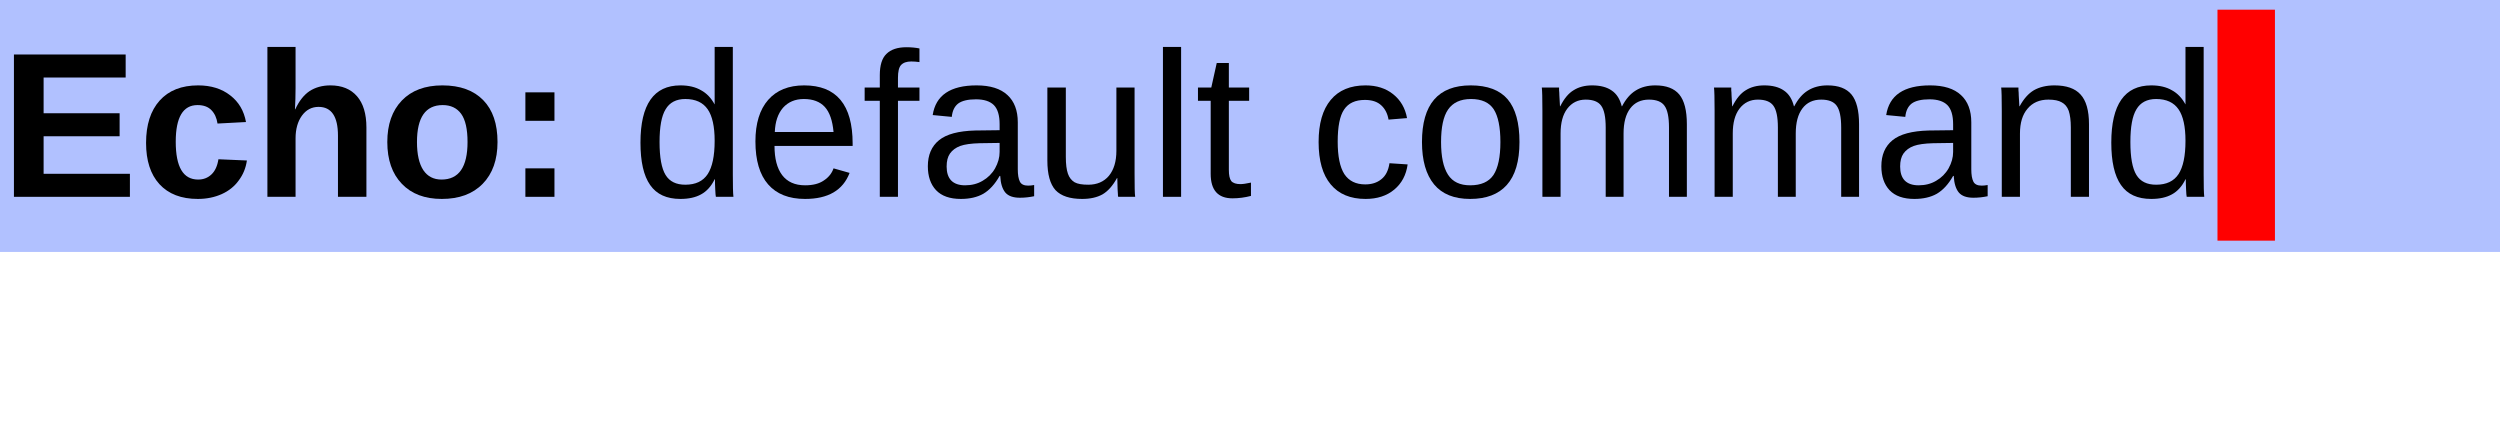
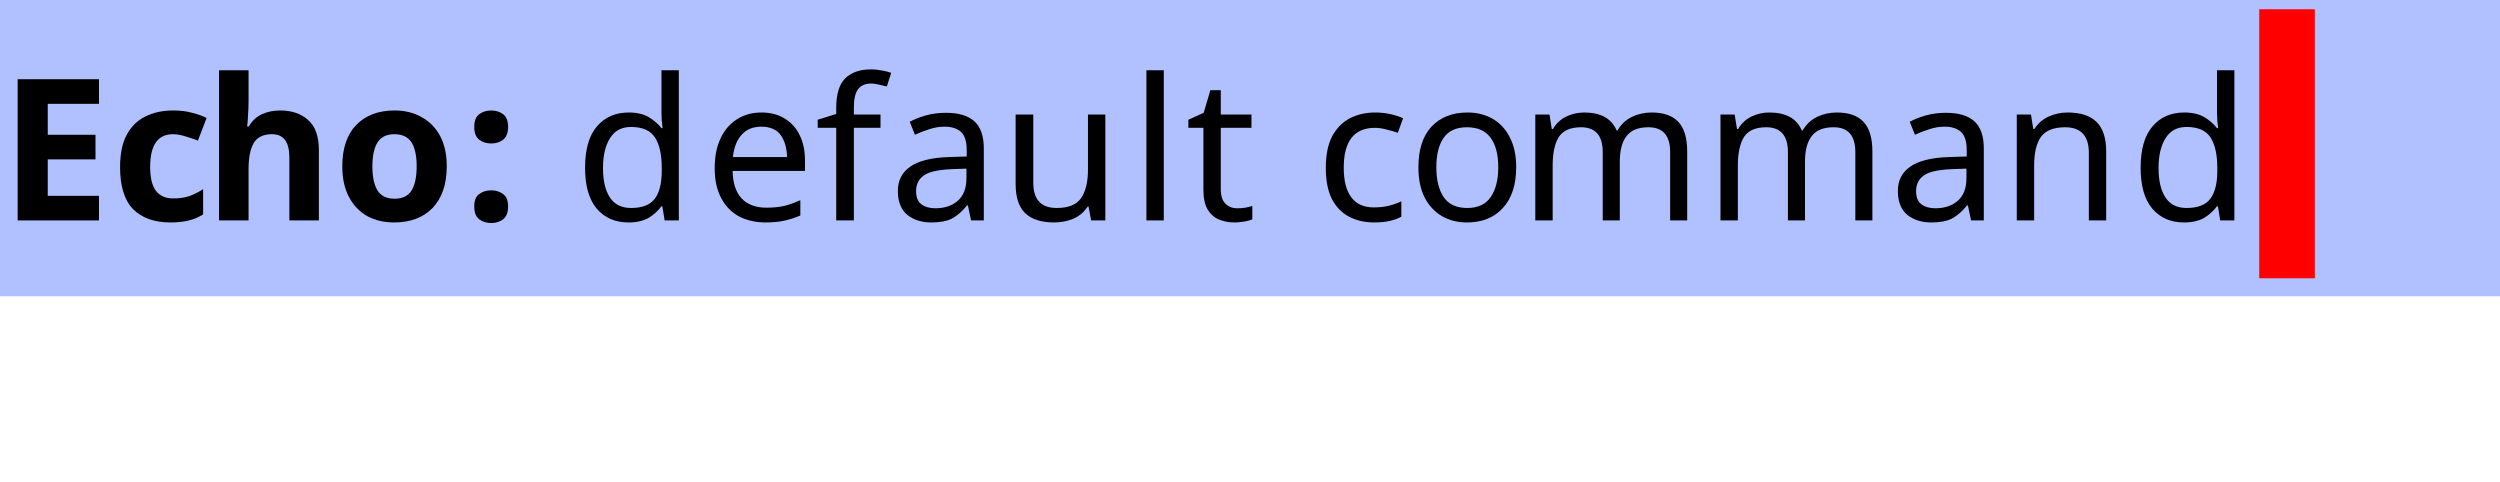
- <svg xmlns="http://www.w3.org/2000/svg" xmlns:xlink="http://www.w3.org/1999/xlink" width="129pt" height="23pt" viewBox="0 0 129 23" version="1.1">
+ <svg xmlns="http://www.w3.org/2000/svg" xmlns:xlink="http://www.w3.org/1999/xlink" width="135pt" height="26pt" viewBox="0 0 135 26" version="1.1">
  <defs>
    <g>
      <symbol overflow="visible" id="glyph0-0">
-         <path style="stroke:none;" d="M 1.062 -7.344 L 6.938 -7.344 L 6.938 0 L 1.062 0 Z M 1.469 -6.953 L 1.469 -0.391 L 6.531 -0.391 L 6.531 -6.953 Z M 1.469 -6.953 " />
+         <path style="stroke:none;" d="M 1 0 L 1 -7.625 L 5.391 -7.625 L 5.391 0 Z M 1.547 -0.547 L 4.844 -0.547 L 4.844 -7.078 L 1.547 -7.078 Z M 1.547 -0.547 " />
      </symbol>
      <symbol overflow="visible" id="glyph0-1">
-         <path style="stroke:none;" d="M 0.719 0 L 0.719 -7.344 L 6.484 -7.344 L 6.484 -6.156 L 2.25 -6.156 L 2.25 -4.312 L 6.172 -4.312 L 6.172 -3.125 L 2.25 -3.125 L 2.25 -1.188 L 6.703 -1.188 L 6.703 0 Z M 0.719 0 " />
+         <path style="stroke:none;" d="M 5.344 0 L 0.953 0 L 0.953 -7.625 L 5.344 -7.625 L 5.344 -6.297 L 2.578 -6.297 L 2.578 -4.625 L 5.156 -4.625 L 5.156 -3.297 L 2.578 -3.297 L 2.578 -1.328 L 5.344 -1.328 Z M 5.344 0 " />
      </symbol>
      <symbol overflow="visible" id="glyph0-2">
-         <path style="stroke:none;" d="M 3.094 0.109 C 2.238 0.109 1.578 -0.145 1.109 -0.656 C 0.648 -1.164 0.422 -1.875 0.422 -2.781 C 0.422 -3.719 0.656 -4.445 1.125 -4.969 C 1.594 -5.488 2.254 -5.75 3.109 -5.75 C 3.773 -5.75 4.328 -5.578 4.766 -5.234 C 5.203 -4.898 5.473 -4.441 5.578 -3.859 L 4.109 -3.781 C 4.066 -4.07 3.961 -4.301 3.797 -4.469 C 3.629 -4.645 3.391 -4.734 3.078 -4.734 C 2.328 -4.734 1.953 -4.102 1.953 -2.844 C 1.953 -1.539 2.336 -0.891 3.109 -0.891 C 3.379 -0.891 3.609 -0.977 3.797 -1.156 C 3.984 -1.332 4.102 -1.594 4.156 -1.938 L 5.625 -1.875 C 5.57 -1.488 5.43 -1.145 5.203 -0.844 C 4.984 -0.539 4.691 -0.305 4.328 -0.141 C 3.961 0.023 3.551 0.109 3.094 0.109 Z M 3.094 0.109 " />
+         <path style="stroke:none;" d="M 3.203 0.109 C 2.336 0.109 1.664 -0.129 1.188 -0.609 C 0.719 -1.086 0.484 -1.844 0.484 -2.875 C 0.484 -3.594 0.602 -4.176 0.844 -4.625 C 1.082 -5.07 1.414 -5.398 1.844 -5.609 C 2.281 -5.828 2.781 -5.938 3.344 -5.938 C 3.738 -5.938 4.082 -5.895 4.375 -5.812 C 4.676 -5.738 4.938 -5.645 5.156 -5.531 L 4.688 -4.312 C 4.438 -4.406 4.203 -4.484 3.984 -4.547 C 3.766 -4.617 3.551 -4.656 3.344 -4.656 C 2.52 -4.656 2.109 -4.066 2.109 -2.891 C 2.109 -2.305 2.211 -1.875 2.422 -1.594 C 2.641 -1.32 2.945 -1.188 3.344 -1.188 C 3.676 -1.188 3.969 -1.227 4.219 -1.312 C 4.477 -1.406 4.727 -1.531 4.969 -1.688 L 4.969 -0.328 C 4.727 -0.172 4.473 -0.062 4.203 0 C 3.941 0.07 3.609 0.109 3.203 0.109 Z M 3.203 0.109 " />
      </symbol>
      <symbol overflow="visible" id="glyph0-3">
-         <path style="stroke:none;" d="M 2.188 -4.516 C 2.383 -4.941 2.629 -5.254 2.922 -5.453 C 3.223 -5.648 3.582 -5.75 4 -5.75 C 4.594 -5.75 5.051 -5.562 5.375 -5.188 C 5.695 -4.82 5.859 -4.285 5.859 -3.578 L 5.859 0 L 4.391 0 L 4.391 -3.156 C 4.391 -4.145 4.055 -4.641 3.391 -4.641 C 3.035 -4.641 2.75 -4.488 2.531 -4.188 C 2.312 -3.883 2.203 -3.492 2.203 -3.016 L 2.203 0 L 0.75 0 L 0.75 -7.734 L 2.203 -7.734 L 2.203 -5.625 C 2.203 -5.238 2.191 -4.867 2.172 -4.516 Z M 2.188 -4.516 " />
+         <path style="stroke:none;" d="M 2.422 -8.109 L 2.422 -6.453 C 2.422 -6.172 2.41 -5.895 2.391 -5.625 C 2.379 -5.363 2.363 -5.18 2.344 -5.078 L 2.438 -5.078 C 2.613 -5.379 2.848 -5.598 3.141 -5.734 C 3.43 -5.867 3.758 -5.938 4.125 -5.938 C 4.75 -5.938 5.254 -5.766 5.641 -5.422 C 6.023 -5.086 6.219 -4.547 6.219 -3.797 L 6.219 0 L 4.625 0 L 4.625 -3.406 C 4.625 -4.238 4.312 -4.656 3.688 -4.656 C 3.207 -4.656 2.875 -4.488 2.688 -4.156 C 2.508 -3.832 2.422 -3.363 2.422 -2.75 L 2.422 0 L 0.828 0 L 0.828 -8.109 Z M 2.422 -8.109 " />
      </symbol>
      <symbol overflow="visible" id="glyph0-4">
-         <path style="stroke:none;" d="M 6.109 -2.828 C 6.109 -1.91 5.852 -1.191 5.344 -0.672 C 4.832 -0.148 4.129 0.109 3.234 0.109 C 2.359 0.109 1.672 -0.148 1.172 -0.672 C 0.672 -1.191 0.422 -1.91 0.422 -2.828 C 0.422 -3.734 0.672 -4.445 1.172 -4.969 C 1.672 -5.488 2.367 -5.75 3.266 -5.75 C 4.18 -5.75 4.883 -5.492 5.375 -4.984 C 5.863 -4.484 6.109 -3.766 6.109 -2.828 Z M 4.562 -2.828 C 4.562 -3.492 4.453 -3.977 4.234 -4.281 C 4.016 -4.582 3.695 -4.734 3.281 -4.734 C 2.395 -4.734 1.953 -4.098 1.953 -2.828 C 1.953 -2.191 2.062 -1.707 2.281 -1.375 C 2.5 -1.051 2.812 -0.891 3.219 -0.891 C 4.113 -0.891 4.562 -1.535 4.562 -2.828 Z M 4.562 -2.828 " />
+         <path style="stroke:none;" d="M 6.125 -2.922 C 6.125 -1.953 5.867 -1.203 5.359 -0.672 C 4.848 -0.148 4.156 0.109 3.281 0.109 C 2.738 0.109 2.254 -0.004 1.828 -0.234 C 1.41 -0.473 1.082 -0.816 0.844 -1.266 C 0.602 -1.723 0.484 -2.273 0.484 -2.922 C 0.484 -3.891 0.734 -4.633 1.234 -5.156 C 1.742 -5.676 2.438 -5.938 3.312 -5.938 C 3.863 -5.938 4.348 -5.816 4.766 -5.578 C 5.191 -5.348 5.523 -5.008 5.766 -4.562 C 6.004 -4.113 6.125 -3.566 6.125 -2.922 Z M 2.109 -2.922 C 2.109 -2.348 2.203 -1.91 2.391 -1.609 C 2.578 -1.316 2.883 -1.172 3.312 -1.172 C 3.727 -1.172 4.031 -1.316 4.219 -1.609 C 4.406 -1.91 4.5 -2.348 4.5 -2.922 C 4.5 -3.492 4.406 -3.926 4.219 -4.219 C 4.031 -4.508 3.723 -4.656 3.297 -4.656 C 2.879 -4.656 2.578 -4.508 2.391 -4.219 C 2.203 -3.926 2.109 -3.492 2.109 -2.922 Z M 2.109 -2.922 " />
      </symbol>
      <symbol overflow="visible" id="glyph0-5">
-         <path style="stroke:none;" d="M 1.031 -3.922 L 1.031 -5.391 L 2.531 -5.391 L 2.531 -3.922 Z M 1.031 0 L 1.031 -1.469 L 2.531 -1.469 L 2.531 0 Z M 1.031 0 " />
+         <path style="stroke:none;" d="M 0.609 -5.047 C 0.609 -5.367 0.695 -5.598 0.875 -5.734 C 1.051 -5.867 1.27 -5.938 1.531 -5.938 C 1.781 -5.938 1.992 -5.867 2.172 -5.734 C 2.348 -5.598 2.438 -5.367 2.438 -5.047 C 2.438 -4.734 2.348 -4.504 2.172 -4.359 C 1.992 -4.223 1.781 -4.156 1.531 -4.156 C 1.27 -4.156 1.051 -4.223 0.875 -4.359 C 0.695 -4.504 0.609 -4.734 0.609 -5.047 Z M 0.609 -0.75 C 0.609 -1.07 0.695 -1.297 0.875 -1.422 C 1.051 -1.555 1.27 -1.625 1.531 -1.625 C 1.781 -1.625 1.992 -1.555 2.172 -1.422 C 2.348 -1.297 2.438 -1.07 2.438 -0.75 C 2.438 -0.438 2.348 -0.207 2.172 -0.062 C 1.992 0.07 1.781 0.141 1.531 0.141 C 1.27 0.141 1.051 0.07 0.875 -0.062 C 0.695 -0.207 0.609 -0.438 0.609 -0.75 Z M 0.609 -0.75 " />
      </symbol>
      <symbol overflow="visible" id="glyph0-6">
        <path style="stroke:none;" d="" />
      </symbol>
      <symbol overflow="visible" id="glyph1-0">
-         <path style="stroke:none;" d="M 1.062 -7.344 L 6.938 -7.344 L 6.938 0 L 1.062 0 Z M 1.469 -6.953 L 1.469 -0.391 L 6.531 -0.391 L 6.531 -6.953 Z M 1.469 -6.953 " />
+         <path style="stroke:none;" d="M 1 0 L 1 -7.625 L 5.391 -7.625 L 5.391 0 Z M 1.547 -0.547 L 4.844 -0.547 L 4.844 -7.078 L 1.547 -7.078 Z M 1.547 -0.547 " />
      </symbol>
      <symbol overflow="visible" id="glyph1-1">
-         <path style="stroke:none;" d="M 4.281 -0.906 C 4.102 -0.539 3.867 -0.281 3.578 -0.125 C 3.297 0.031 2.941 0.109 2.516 0.109 C 1.805 0.109 1.285 -0.129 0.953 -0.609 C 0.617 -1.086 0.453 -1.816 0.453 -2.797 C 0.453 -4.766 1.141 -5.75 2.516 -5.75 C 2.941 -5.75 3.297 -5.664 3.578 -5.5 C 3.867 -5.344 4.102 -5.098 4.281 -4.766 L 4.281 -7.734 L 5.219 -7.734 L 5.219 -1.156 C 5.219 -0.57 5.227 -0.188 5.25 0 L 4.344 0 C 4.332 -0.051 4.32 -0.176 4.312 -0.375 C 4.301 -0.582 4.297 -0.758 4.297 -0.906 Z M 1.438 -2.828 C 1.438 -2.035 1.539 -1.469 1.75 -1.125 C 1.957 -0.789 2.297 -0.625 2.766 -0.625 C 3.297 -0.625 3.68 -0.805 3.922 -1.172 C 4.16 -1.535 4.281 -2.109 4.281 -2.891 C 4.281 -3.629 4.16 -4.172 3.922 -4.516 C 3.68 -4.867 3.297 -5.047 2.766 -5.047 C 2.297 -5.047 1.957 -4.867 1.75 -4.516 C 1.539 -4.172 1.438 -3.609 1.438 -2.828 Z M 1.438 -2.828 " />
+         <path style="stroke:none;" d="M 2.938 0.109 C 2.227 0.109 1.66 -0.133 1.234 -0.625 C 0.805 -1.125 0.594 -1.863 0.594 -2.844 C 0.594 -3.832 0.805 -4.578 1.234 -5.078 C 1.66 -5.578 2.234 -5.828 2.953 -5.828 C 3.391 -5.828 3.75 -5.742 4.031 -5.578 C 4.312 -5.41 4.539 -5.211 4.719 -4.984 L 4.781 -4.984 C 4.77 -5.078 4.754 -5.211 4.734 -5.391 C 4.723 -5.578 4.719 -5.723 4.719 -5.828 L 4.719 -8.109 L 5.656 -8.109 L 5.656 0 L 4.891 0 L 4.766 -0.766 L 4.719 -0.766 C 4.539 -0.523 4.312 -0.316 4.031 -0.141 C 3.75 0.023 3.383 0.109 2.938 0.109 Z M 3.078 -0.672 C 3.68 -0.672 4.109 -0.836 4.359 -1.172 C 4.609 -1.504 4.734 -2.004 4.734 -2.672 L 4.734 -2.844 C 4.734 -3.551 4.613 -4.094 4.375 -4.469 C 4.133 -4.852 3.703 -5.047 3.078 -5.047 C 2.566 -5.047 2.188 -4.844 1.938 -4.438 C 1.688 -4.039 1.562 -3.504 1.562 -2.828 C 1.562 -2.141 1.688 -1.609 1.938 -1.234 C 2.188 -0.859 2.566 -0.672 3.078 -0.672 Z M 3.078 -0.672 " />
      </symbol>
      <symbol overflow="visible" id="glyph1-2">
-         <path style="stroke:none;" d="M 1.438 -2.625 C 1.438 -1.977 1.566 -1.477 1.828 -1.125 C 2.098 -0.77 2.492 -0.594 3.016 -0.594 C 3.422 -0.594 3.742 -0.676 3.984 -0.844 C 4.234 -1.008 4.398 -1.219 4.484 -1.469 L 5.312 -1.234 C 4.969 -0.336 4.203 0.109 3.016 0.109 C 2.18 0.109 1.547 -0.141 1.109 -0.641 C 0.672 -1.141 0.453 -1.879 0.453 -2.859 C 0.453 -3.785 0.672 -4.5 1.109 -5 C 1.547 -5.5 2.164 -5.75 2.969 -5.75 C 4.633 -5.75 5.469 -4.75 5.469 -2.75 L 5.469 -2.625 Z M 4.484 -3.344 C 4.43 -3.938 4.281 -4.367 4.031 -4.641 C 3.781 -4.91 3.422 -5.047 2.953 -5.047 C 2.504 -5.047 2.145 -4.895 1.875 -4.594 C 1.613 -4.289 1.473 -3.875 1.453 -3.344 Z M 4.484 -3.344 " />
+         <path style="stroke:none;" d="M 3.109 -5.828 C 3.609 -5.828 4.031 -5.719 4.375 -5.5 C 4.727 -5.289 5 -4.988 5.188 -4.594 C 5.375 -4.207 5.469 -3.758 5.469 -3.25 L 5.469 -2.672 L 1.562 -2.672 C 1.57 -2.023 1.734 -1.531 2.047 -1.188 C 2.367 -0.852 2.816 -0.688 3.391 -0.688 C 3.742 -0.688 4.062 -0.719 4.344 -0.781 C 4.625 -0.852 4.914 -0.957 5.219 -1.094 L 5.219 -0.266 C 4.926 -0.141 4.633 -0.047 4.344 0.016 C 4.062 0.078 3.727 0.109 3.344 0.109 C 2.801 0.109 2.32 0 1.906 -0.219 C 1.488 -0.445 1.164 -0.781 0.938 -1.219 C 0.707 -1.656 0.594 -2.188 0.594 -2.812 C 0.594 -3.438 0.695 -3.973 0.906 -4.422 C 1.113 -4.867 1.406 -5.211 1.781 -5.453 C 2.164 -5.703 2.609 -5.828 3.109 -5.828 Z M 3.109 -5.062 C 2.66 -5.062 2.305 -4.914 2.047 -4.625 C 1.785 -4.332 1.629 -3.93 1.578 -3.422 L 4.5 -3.422 C 4.488 -3.91 4.375 -4.305 4.156 -4.609 C 3.938 -4.91 3.586 -5.062 3.109 -5.062 Z M 3.109 -5.062 " />
      </symbol>
      <symbol overflow="visible" id="glyph1-3">
-         <path style="stroke:none;" d="M 1.875 -4.953 L 1.875 0 L 0.938 0 L 0.938 -4.953 L 0.156 -4.953 L 0.156 -5.641 L 0.938 -5.641 L 0.938 -6.281 C 0.938 -6.789 1.051 -7.156 1.281 -7.375 C 1.508 -7.602 1.852 -7.719 2.312 -7.719 C 2.57 -7.719 2.797 -7.695 2.984 -7.656 L 2.984 -6.953 C 2.828 -6.973 2.688 -6.984 2.562 -6.984 C 2.32 -6.984 2.145 -6.922 2.031 -6.797 C 1.926 -6.68 1.875 -6.461 1.875 -6.141 L 1.875 -5.641 L 2.984 -5.641 L 2.984 -4.953 Z M 1.875 -4.953 " />
+         <path style="stroke:none;" d="M 3.547 -5 L 2.109 -5 L 2.109 0 L 1.156 0 L 1.156 -5 L 0.156 -5 L 0.156 -5.438 L 1.156 -5.75 L 1.156 -6.078 C 1.156 -6.816 1.316 -7.348 1.641 -7.672 C 1.973 -7.992 2.43 -8.156 3.016 -8.156 C 3.242 -8.156 3.453 -8.133 3.641 -8.094 C 3.828 -8.062 3.988 -8.02 4.125 -7.969 L 3.891 -7.234 C 3.773 -7.266 3.641 -7.297 3.484 -7.328 C 3.336 -7.367 3.188 -7.391 3.031 -7.391 C 2.719 -7.391 2.484 -7.285 2.328 -7.078 C 2.18 -6.867 2.109 -6.539 2.109 -6.094 L 2.109 -5.719 L 3.547 -5.719 Z M 3.547 -5 " />
      </symbol>
      <symbol overflow="visible" id="glyph1-4">
-         <path style="stroke:none;" d="M 2.156 0.109 C 1.594 0.109 1.164 -0.039 0.875 -0.344 C 0.594 -0.645 0.453 -1.055 0.453 -1.578 C 0.453 -2.16 0.645 -2.609 1.031 -2.922 C 1.414 -3.234 2.035 -3.398 2.891 -3.422 L 4.156 -3.438 L 4.156 -3.75 C 4.156 -4.207 4.055 -4.535 3.859 -4.734 C 3.66 -4.93 3.352 -5.031 2.938 -5.031 C 2.52 -5.031 2.211 -4.957 2.016 -4.812 C 1.828 -4.664 1.719 -4.438 1.688 -4.125 L 0.703 -4.219 C 0.859 -5.238 1.613 -5.75 2.969 -5.75 C 3.676 -5.75 4.207 -5.582 4.562 -5.25 C 4.914 -4.926 5.094 -4.457 5.094 -3.844 L 5.094 -1.422 C 5.094 -1.141 5.129 -0.926 5.203 -0.781 C 5.273 -0.645 5.414 -0.578 5.625 -0.578 C 5.719 -0.578 5.82 -0.586 5.938 -0.609 L 5.938 -0.031 C 5.695 0.02 5.453 0.047 5.203 0.047 C 4.859 0.047 4.609 -0.039 4.453 -0.219 C 4.297 -0.406 4.207 -0.691 4.188 -1.078 L 4.156 -1.078 C 3.914 -0.648 3.633 -0.344 3.312 -0.156 C 3 0.02 2.613 0.109 2.156 0.109 Z M 2.375 -0.594 C 2.719 -0.594 3.02 -0.672 3.281 -0.828 C 3.551 -0.984 3.766 -1.195 3.922 -1.469 C 4.078 -1.75 4.156 -2.031 4.156 -2.312 L 4.156 -2.781 L 3.125 -2.766 C 2.688 -2.754 2.352 -2.707 2.125 -2.625 C 1.895 -2.539 1.719 -2.41 1.594 -2.234 C 1.477 -2.066 1.422 -1.844 1.422 -1.562 C 1.422 -1.25 1.5 -1.008 1.656 -0.844 C 1.82 -0.676 2.062 -0.594 2.375 -0.594 Z M 2.375 -0.594 " />
+         <path style="stroke:none;" d="M 3.078 -5.812 C 3.773 -5.812 4.289 -5.656 4.625 -5.344 C 4.957 -5.039 5.125 -4.555 5.125 -3.891 L 5.125 0 L 4.438 0 L 4.266 -0.812 L 4.219 -0.812 C 3.969 -0.5 3.703 -0.266 3.422 -0.109 C 3.148 0.035 2.773 0.109 2.297 0.109 C 1.773 0.109 1.344 -0.023 1 -0.297 C 0.656 -0.578 0.484 -1.008 0.484 -1.594 C 0.484 -2.156 0.707 -2.594 1.156 -2.906 C 1.602 -3.219 2.297 -3.391 3.234 -3.422 L 4.203 -3.453 L 4.203 -3.781 C 4.203 -4.258 4.098 -4.594 3.891 -4.781 C 3.68 -4.969 3.391 -5.062 3.016 -5.062 C 2.723 -5.062 2.441 -5.016 2.172 -4.922 C 1.898 -4.836 1.645 -4.738 1.406 -4.625 L 1.125 -5.328 C 1.375 -5.461 1.664 -5.578 2 -5.672 C 2.344 -5.766 2.703 -5.812 3.078 -5.812 Z M 4.188 -2.797 L 3.344 -2.766 C 2.633 -2.734 2.145 -2.617 1.875 -2.422 C 1.602 -2.223 1.469 -1.941 1.469 -1.578 C 1.469 -1.254 1.562 -1.02 1.75 -0.875 C 1.945 -0.727 2.203 -0.656 2.516 -0.656 C 2.992 -0.656 3.391 -0.785 3.703 -1.047 C 4.023 -1.316 4.188 -1.727 4.188 -2.281 Z M 4.188 -2.797 " />
      </symbol>
      <symbol overflow="visible" id="glyph1-5">
-         <path style="stroke:none;" d="M 1.641 -5.641 L 1.641 -2.062 C 1.641 -1.688 1.676 -1.395 1.75 -1.188 C 1.82 -0.988 1.938 -0.844 2.094 -0.75 C 2.25 -0.664 2.484 -0.625 2.797 -0.625 C 3.242 -0.625 3.598 -0.773 3.859 -1.078 C 4.117 -1.391 4.25 -1.82 4.25 -2.375 L 4.25 -5.641 L 5.188 -5.641 L 5.188 -1.203 C 5.188 -0.547 5.195 -0.145 5.219 0 L 4.344 0 C 4.332 -0.02 4.328 -0.066 4.328 -0.141 C 4.328 -0.211 4.32 -0.297 4.312 -0.391 C 4.312 -0.492 4.305 -0.688 4.297 -0.969 L 4.281 -0.969 C 4.062 -0.57 3.812 -0.289 3.531 -0.125 C 3.25 0.031 2.898 0.109 2.484 0.109 C 1.859 0.109 1.398 -0.039 1.109 -0.344 C 0.828 -0.656 0.688 -1.164 0.688 -1.875 L 0.688 -5.641 Z M 1.641 -5.641 " />
+         <path style="stroke:none;" d="M 5.688 -5.719 L 5.688 0 L 4.922 0 L 4.781 -0.75 L 4.734 -0.75 C 4.547 -0.457 4.289 -0.238 3.969 -0.094 C 3.645 0.039 3.297 0.109 2.922 0.109 C 2.234 0.109 1.711 -0.055 1.359 -0.391 C 1.016 -0.723 0.844 -1.25 0.844 -1.969 L 0.844 -5.719 L 1.797 -5.719 L 1.797 -2.031 C 1.797 -1.125 2.219 -0.672 3.062 -0.672 C 3.695 -0.672 4.133 -0.848 4.375 -1.203 C 4.625 -1.555 4.75 -2.07 4.75 -2.75 L 4.75 -5.719 Z M 5.688 -5.719 " />
      </symbol>
      <symbol overflow="visible" id="glyph1-6">
-         <path style="stroke:none;" d="M 0.719 0 L 0.719 -7.734 L 1.656 -7.734 L 1.656 0 Z M 0.719 0 " />
+         <path style="stroke:none;" d="M 1.844 0 L 0.906 0 L 0.906 -8.109 L 1.844 -8.109 Z M 1.844 0 " />
      </symbol>
      <symbol overflow="visible" id="glyph1-7">
-         <path style="stroke:none;" d="M 2.891 -0.047 C 2.578 0.035 2.258 0.078 1.938 0.078 C 1.188 0.078 0.812 -0.344 0.812 -1.188 L 0.812 -4.953 L 0.156 -4.953 L 0.156 -5.641 L 0.844 -5.641 L 1.125 -6.906 L 1.75 -6.906 L 1.75 -5.641 L 2.797 -5.641 L 2.797 -4.953 L 1.75 -4.953 L 1.75 -1.391 C 1.75 -1.117 1.789 -0.926 1.875 -0.812 C 1.969 -0.707 2.125 -0.656 2.344 -0.656 C 2.469 -0.656 2.648 -0.68 2.891 -0.734 Z M 2.891 -0.047 " />
+         <path style="stroke:none;" d="M 2.812 -0.656 C 2.957 -0.656 3.102 -0.664 3.25 -0.688 C 3.406 -0.719 3.531 -0.75 3.625 -0.781 L 3.625 -0.062 C 3.52 -0.008 3.375 0.031 3.188 0.062 C 3 0.094 2.82 0.109 2.656 0.109 C 2.352 0.109 2.078 0.055 1.828 -0.047 C 1.578 -0.148 1.375 -0.328 1.219 -0.578 C 1.062 -0.836 0.984 -1.203 0.984 -1.672 L 0.984 -5 L 0.172 -5 L 0.172 -5.438 L 1 -5.812 L 1.359 -7.031 L 1.922 -7.031 L 1.922 -5.719 L 3.578 -5.719 L 3.578 -5 L 1.922 -5 L 1.922 -1.688 C 1.922 -1.332 2.004 -1.07 2.172 -0.906 C 2.336 -0.738 2.551 -0.656 2.812 -0.656 Z M 2.812 -0.656 " />
      </symbol>
      <symbol overflow="visible" id="glyph1-8">
        <path style="stroke:none;" d="" />
      </symbol>
      <symbol overflow="visible" id="glyph1-9">
-         <path style="stroke:none;" d="M 1.438 -2.844 C 1.438 -2.094 1.551 -1.535 1.781 -1.172 C 2.02 -0.816 2.379 -0.641 2.859 -0.641 C 3.191 -0.641 3.469 -0.727 3.688 -0.906 C 3.914 -1.082 4.055 -1.359 4.109 -1.734 L 5.047 -1.672 C 4.973 -1.129 4.742 -0.695 4.359 -0.375 C 3.973 -0.051 3.477 0.109 2.875 0.109 C 2.094 0.109 1.492 -0.141 1.078 -0.641 C 0.66 -1.141 0.453 -1.867 0.453 -2.828 C 0.453 -3.773 0.66 -4.5 1.078 -5 C 1.492 -5.5 2.094 -5.75 2.875 -5.75 C 3.445 -5.75 3.922 -5.598 4.297 -5.297 C 4.68 -4.992 4.922 -4.582 5.016 -4.062 L 4.062 -3.984 C 4.008 -4.297 3.883 -4.539 3.688 -4.719 C 3.488 -4.906 3.207 -5 2.844 -5 C 2.344 -5 1.984 -4.832 1.766 -4.5 C 1.547 -4.176 1.438 -3.625 1.438 -2.844 Z M 1.438 -2.844 " />
+         <path style="stroke:none;" d="M 3.203 0.109 C 2.691 0.109 2.238 0.004 1.844 -0.203 C 1.457 -0.41 1.148 -0.727 0.922 -1.156 C 0.703 -1.594 0.594 -2.148 0.594 -2.828 C 0.594 -3.535 0.707 -4.109 0.938 -4.547 C 1.176 -4.984 1.492 -5.305 1.891 -5.516 C 2.297 -5.723 2.754 -5.828 3.266 -5.828 C 3.555 -5.828 3.836 -5.797 4.109 -5.734 C 4.379 -5.672 4.598 -5.598 4.766 -5.516 L 4.484 -4.734 C 4.305 -4.797 4.102 -4.852 3.875 -4.906 C 3.656 -4.969 3.445 -5 3.25 -5 C 2.125 -5 1.562 -4.281 1.562 -2.844 C 1.562 -2.145 1.695 -1.613 1.969 -1.25 C 2.238 -0.883 2.645 -0.703 3.188 -0.703 C 3.5 -0.703 3.773 -0.734 4.016 -0.797 C 4.254 -0.859 4.473 -0.938 4.672 -1.031 L 4.672 -0.203 C 4.484 -0.098 4.27 -0.02 4.031 0.031 C 3.801 0.082 3.523 0.109 3.203 0.109 Z M 3.203 0.109 " />
      </symbol>
      <symbol overflow="visible" id="glyph1-10">
-         <path style="stroke:none;" d="M 5.484 -2.828 C 5.484 -1.836 5.266 -1.098 4.828 -0.609 C 4.398 -0.129 3.77 0.109 2.938 0.109 C 2.113 0.109 1.492 -0.141 1.078 -0.641 C 0.66 -1.148 0.453 -1.879 0.453 -2.828 C 0.453 -4.773 1.289 -5.75 2.969 -5.75 C 3.832 -5.75 4.469 -5.508 4.875 -5.031 C 5.281 -4.551 5.484 -3.816 5.484 -2.828 Z M 4.5 -2.828 C 4.5 -3.598 4.383 -4.16 4.156 -4.516 C 3.926 -4.867 3.535 -5.047 2.984 -5.047 C 2.441 -5.047 2.047 -4.863 1.797 -4.5 C 1.555 -4.145 1.438 -3.586 1.438 -2.828 C 1.438 -2.078 1.555 -1.516 1.797 -1.141 C 2.035 -0.773 2.414 -0.594 2.938 -0.594 C 3.5 -0.594 3.898 -0.77 4.141 -1.125 C 4.379 -1.488 4.5 -2.055 4.5 -2.828 Z M 4.5 -2.828 " />
+         <path style="stroke:none;" d="M 5.875 -2.875 C 5.875 -1.926 5.633 -1.191 5.156 -0.672 C 4.676 -0.148 4.031 0.109 3.219 0.109 C 2.707 0.109 2.254 -0.004 1.859 -0.234 C 1.461 -0.473 1.148 -0.812 0.922 -1.25 C 0.703 -1.695 0.594 -2.238 0.594 -2.875 C 0.594 -3.82 0.828 -4.551 1.297 -5.062 C 1.773 -5.57 2.426 -5.828 3.25 -5.828 C 3.758 -5.828 4.211 -5.711 4.609 -5.484 C 5.004 -5.254 5.312 -4.922 5.531 -4.484 C 5.758 -4.047 5.875 -3.508 5.875 -2.875 Z M 1.562 -2.875 C 1.562 -2.195 1.691 -1.66 1.953 -1.266 C 2.223 -0.867 2.648 -0.672 3.234 -0.672 C 3.805 -0.672 4.227 -0.867 4.5 -1.266 C 4.77 -1.66 4.906 -2.195 4.906 -2.875 C 4.906 -3.551 4.77 -4.078 4.5 -4.453 C 4.227 -4.836 3.801 -5.031 3.219 -5.031 C 2.633 -5.031 2.211 -4.836 1.953 -4.453 C 1.691 -4.078 1.562 -3.551 1.562 -2.875 Z M 1.562 -2.875 " />
      </symbol>
      <symbol overflow="visible" id="glyph1-11">
-         <path style="stroke:none;" d="M 4 0 L 4 -3.578 C 4 -4.117 3.922 -4.492 3.766 -4.703 C 3.617 -4.91 3.352 -5.016 2.969 -5.016 C 2.57 -5.016 2.254 -4.859 2.016 -4.547 C 1.785 -4.242 1.672 -3.816 1.672 -3.266 L 1.672 0 L 0.734 0 L 0.734 -4.438 C 0.734 -5.094 0.723 -5.492 0.703 -5.641 L 1.594 -5.641 C 1.594 -5.617 1.594 -5.57 1.594 -5.5 C 1.602 -5.426 1.609 -5.336 1.609 -5.234 C 1.617 -5.129 1.629 -4.941 1.641 -4.672 L 1.656 -4.672 C 1.852 -5.066 2.082 -5.344 2.344 -5.5 C 2.602 -5.664 2.922 -5.75 3.297 -5.75 C 3.723 -5.75 4.062 -5.66 4.312 -5.484 C 4.562 -5.316 4.734 -5.047 4.828 -4.672 L 4.844 -4.672 C 5.039 -5.047 5.273 -5.316 5.547 -5.484 C 5.828 -5.66 6.164 -5.75 6.562 -5.75 C 7.125 -5.75 7.535 -5.594 7.797 -5.281 C 8.055 -4.969 8.188 -4.457 8.188 -3.75 L 8.188 0 L 7.266 0 L 7.266 -3.578 C 7.266 -4.117 7.188 -4.492 7.031 -4.703 C 6.883 -4.91 6.617 -5.016 6.234 -5.016 C 5.816 -5.016 5.492 -4.863 5.266 -4.562 C 5.035 -4.258 4.922 -3.828 4.922 -3.266 L 4.922 0 Z M 4 0 " />
+         <path style="stroke:none;" d="M 7.188 -5.828 C 7.832 -5.828 8.312 -5.66 8.625 -5.328 C 8.945 -4.992 9.109 -4.457 9.109 -3.719 L 9.109 0 L 8.188 0 L 8.188 -3.688 C 8.188 -4.582 7.797 -5.031 7.016 -5.031 C 6.461 -5.031 6.066 -4.867 5.828 -4.547 C 5.586 -4.234 5.469 -3.77 5.469 -3.156 L 5.469 0 L 4.547 0 L 4.547 -3.688 C 4.547 -4.582 4.156 -5.031 3.375 -5.031 C 2.801 -5.031 2.398 -4.852 2.172 -4.5 C 1.953 -4.145 1.844 -3.633 1.844 -2.969 L 1.844 0 L 0.906 0 L 0.906 -5.719 L 1.672 -5.719 L 1.797 -4.938 L 1.859 -4.938 C 2.035 -5.238 2.273 -5.461 2.578 -5.609 C 2.879 -5.754 3.203 -5.828 3.547 -5.828 C 4.441 -5.828 5.023 -5.504 5.297 -4.859 L 5.344 -4.859 C 5.539 -5.191 5.801 -5.438 6.125 -5.594 C 6.457 -5.75 6.812 -5.828 7.188 -5.828 Z M 7.188 -5.828 " />
      </symbol>
      <symbol overflow="visible" id="glyph1-12">
-         <path style="stroke:none;" d="M 4.297 0 L 4.297 -3.578 C 4.297 -3.941 4.258 -4.227 4.188 -4.438 C 4.113 -4.645 3.992 -4.789 3.828 -4.875 C 3.672 -4.969 3.441 -5.016 3.141 -5.016 C 2.68 -5.016 2.32 -4.859 2.062 -4.547 C 1.801 -4.242 1.672 -3.816 1.672 -3.266 L 1.672 0 L 0.734 0 L 0.734 -4.438 C 0.734 -5.094 0.723 -5.492 0.703 -5.641 L 1.594 -5.641 C 1.594 -5.617 1.594 -5.57 1.594 -5.5 C 1.602 -5.426 1.609 -5.336 1.609 -5.234 C 1.617 -5.129 1.629 -4.941 1.641 -4.672 L 1.656 -4.672 C 1.863 -5.055 2.109 -5.332 2.391 -5.5 C 2.68 -5.664 3.035 -5.75 3.453 -5.75 C 4.066 -5.75 4.516 -5.594 4.797 -5.281 C 5.086 -4.969 5.234 -4.457 5.234 -3.75 L 5.234 0 Z M 4.297 0 " />
+         <path style="stroke:none;" d="M 3.656 -5.828 C 4.344 -5.828 4.859 -5.66 5.203 -5.328 C 5.555 -4.992 5.734 -4.457 5.734 -3.719 L 5.734 0 L 4.797 0 L 4.797 -3.656 C 4.797 -4.57 4.367 -5.031 3.516 -5.031 C 2.891 -5.031 2.453 -4.852 2.203 -4.5 C 1.961 -4.145 1.844 -3.633 1.844 -2.969 L 1.844 0 L 0.906 0 L 0.906 -5.719 L 1.672 -5.719 L 1.797 -4.938 L 1.859 -4.938 C 2.047 -5.238 2.301 -5.461 2.625 -5.609 C 2.945 -5.754 3.289 -5.828 3.656 -5.828 Z M 3.656 -5.828 " />
      </symbol>
    </g>
  </defs>
  <g id="surface2">
-     <path style=" stroke:none;fill-rule:nonzero;fill:rgb(38.039%,50.588%,100%);fill-opacity:0.49;" d="M 0 0 L 129 0 L 129 13 L 0 13 Z M 0 0 " />
+     <path style=" stroke:none;fill-rule:nonzero;fill:rgb(38.039%,50.588%,100%);fill-opacity:0.49;" d="M 0 0 L 135 0 L 135 16 L 0 16 Z M 0 0 " />
    <g style="fill:rgb(0%,0%,0%);fill-opacity:1;">
-       <use xlink:href="#glyph0-1" x="0" y="10.156" />
-       <use xlink:href="#glyph0-2" x="7.115" y="10.156" />
-       <use xlink:href="#glyph0-3" x="13.048" y="10.156" />
-       <use xlink:href="#glyph0-4" x="19.563" y="10.156" />
-       <use xlink:href="#glyph0-5" x="26.079" y="10.156" />
-       <use xlink:href="#glyph0-6" x="29.631" y="10.156" />
+       <use xlink:href="#glyph0-1" x="0" y="11.903" />
+       <use xlink:href="#glyph0-2" x="6" y="11.903" />
+       <use xlink:href="#glyph0-3" x="11" y="11.903" />
+       <use xlink:href="#glyph0-4" x="18" y="11.903" />
+       <use xlink:href="#glyph0-5" x="25" y="11.903" />
+       <use xlink:href="#glyph0-6" x="28" y="11.903" />
    </g>
    <g style="fill:rgb(0%,0%,0%);fill-opacity:1;">
-       <use xlink:href="#glyph1-1" x="32.595" y="10.156" />
-       <use xlink:href="#glyph1-2" x="38.527" y="10.156" />
-       <use xlink:href="#glyph1-3" x="44.46" y="10.156" />
-       <use xlink:href="#glyph1-4" x="47.424" y="10.156" />
-       <use xlink:href="#glyph1-5" x="53.356" y="10.156" />
-       <use xlink:href="#glyph1-6" x="59.289" y="10.156" />
-       <use xlink:href="#glyph1-7" x="61.659" y="10.156" />
-       <use xlink:href="#glyph1-8" x="64.623" y="10.156" />
-       <use xlink:href="#glyph1-9" x="67.587" y="10.156" />
-       <use xlink:href="#glyph1-10" x="72.921" y="10.156" />
-       <use xlink:href="#glyph1-11" x="78.854" y="10.156" />
-       <use xlink:href="#glyph1-11" x="87.739" y="10.156" />
-       <use xlink:href="#glyph1-4" x="96.625" y="10.156" />
-       <use xlink:href="#glyph1-12" x="102.558" y="10.156" />
-       <use xlink:href="#glyph1-1" x="108.49" y="10.156" />
+       <use xlink:href="#glyph1-1" x="31" y="11.903" />
+       <use xlink:href="#glyph1-2" x="38" y="11.903" />
+       <use xlink:href="#glyph1-3" x="44" y="11.903" />
+       <use xlink:href="#glyph1-4" x="48" y="11.903" />
+       <use xlink:href="#glyph1-5" x="54" y="11.903" />
+       <use xlink:href="#glyph1-6" x="61" y="11.903" />
+       <use xlink:href="#glyph1-7" x="64" y="11.903" />
+       <use xlink:href="#glyph1-8" x="68" y="11.903" />
+       <use xlink:href="#glyph1-9" x="71" y="11.903" />
+       <use xlink:href="#glyph1-10" x="76" y="11.903" />
+       <use xlink:href="#glyph1-11" x="82" y="11.903" />
+       <use xlink:href="#glyph1-11" x="92" y="11.903" />
+       <use xlink:href="#glyph1-4" x="102" y="11.903" />
+       <use xlink:href="#glyph1-12" x="108" y="11.903" />
+       <use xlink:href="#glyph1-1" x="115" y="11.903" />
    </g>
-     <path style=" stroke:none;fill-rule:nonzero;fill:rgb(100%,0%,0%);fill-opacity:1;" d="M 114.422 0.5 L 117.387 0.5 L 117.387 12.418 L 114.422 12.418 Z M 114.422 0.5 " />
-     <g style="fill:rgb(0%,0%,0%);fill-opacity:1;">
-       <use xlink:href="#glyph1-8" x="114.423" y="10.156" />
-     </g>
+     <path style=" stroke:none;fill-rule:nonzero;fill:rgb(100%,0%,0%);fill-opacity:1;" d="M 122 0.5 L 125 0.5 L 125 15.027 L 122 15.027 Z M 122 0.5 " />
  </g>
</svg>
